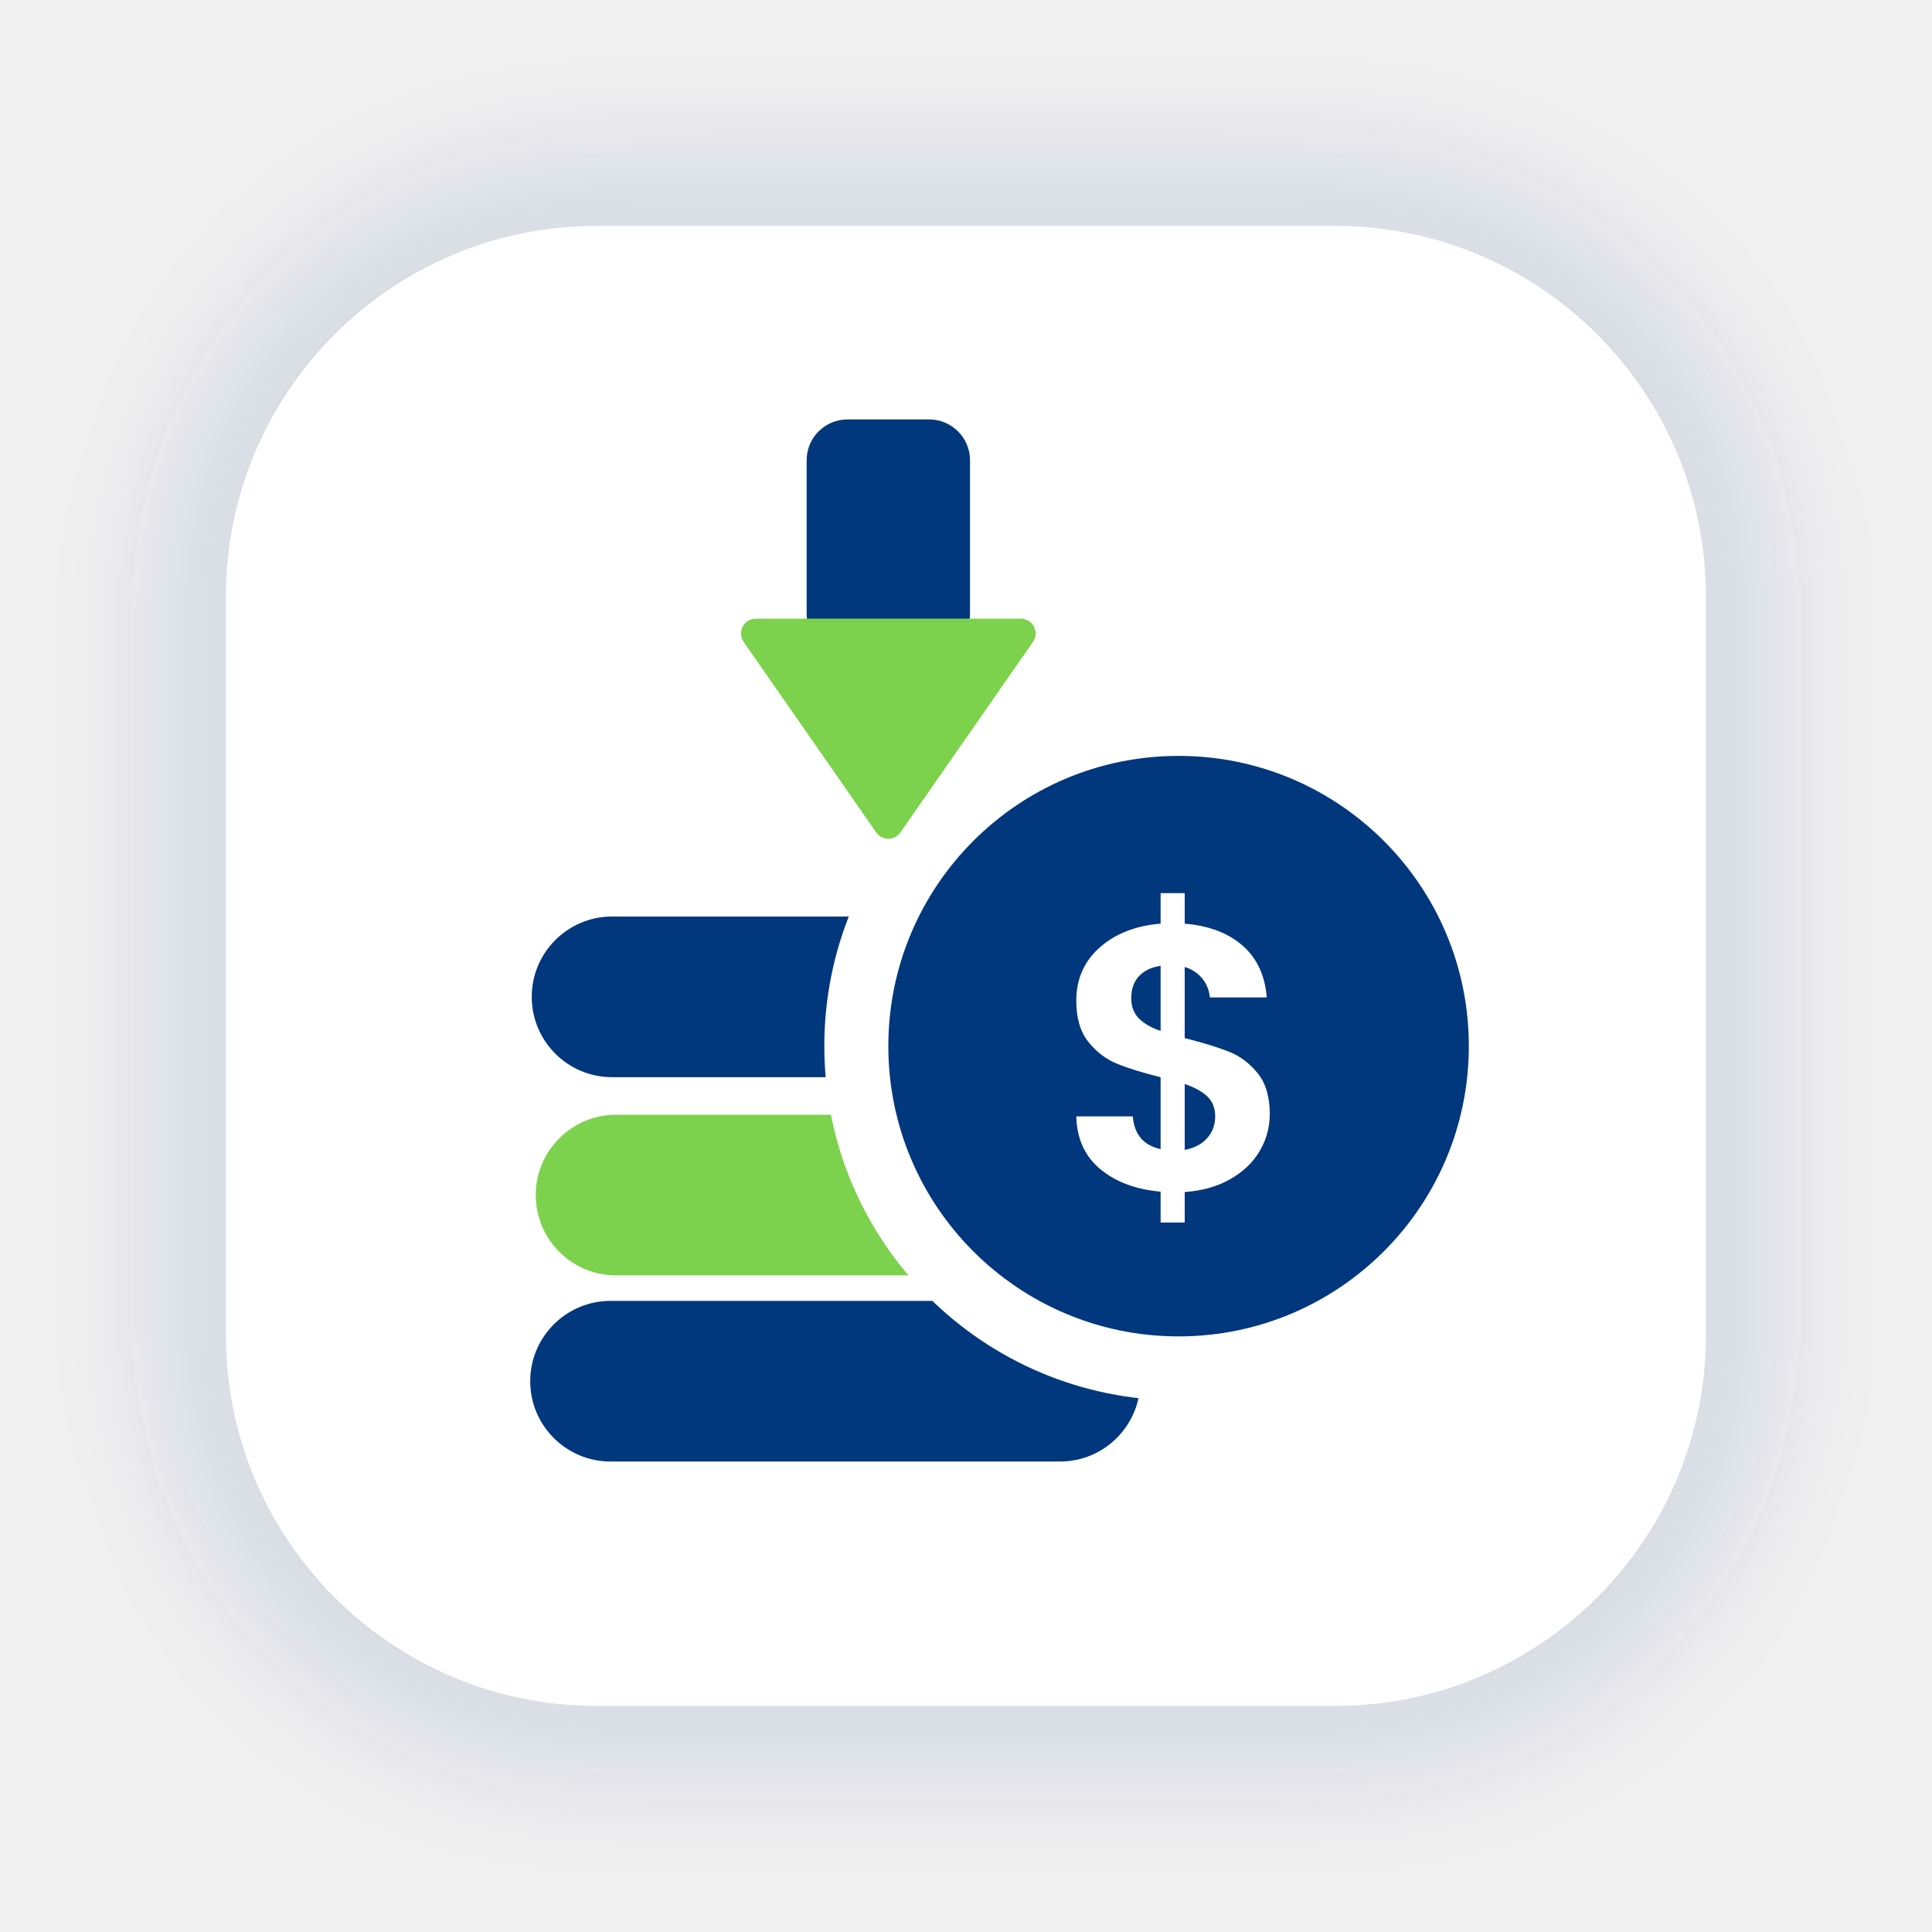
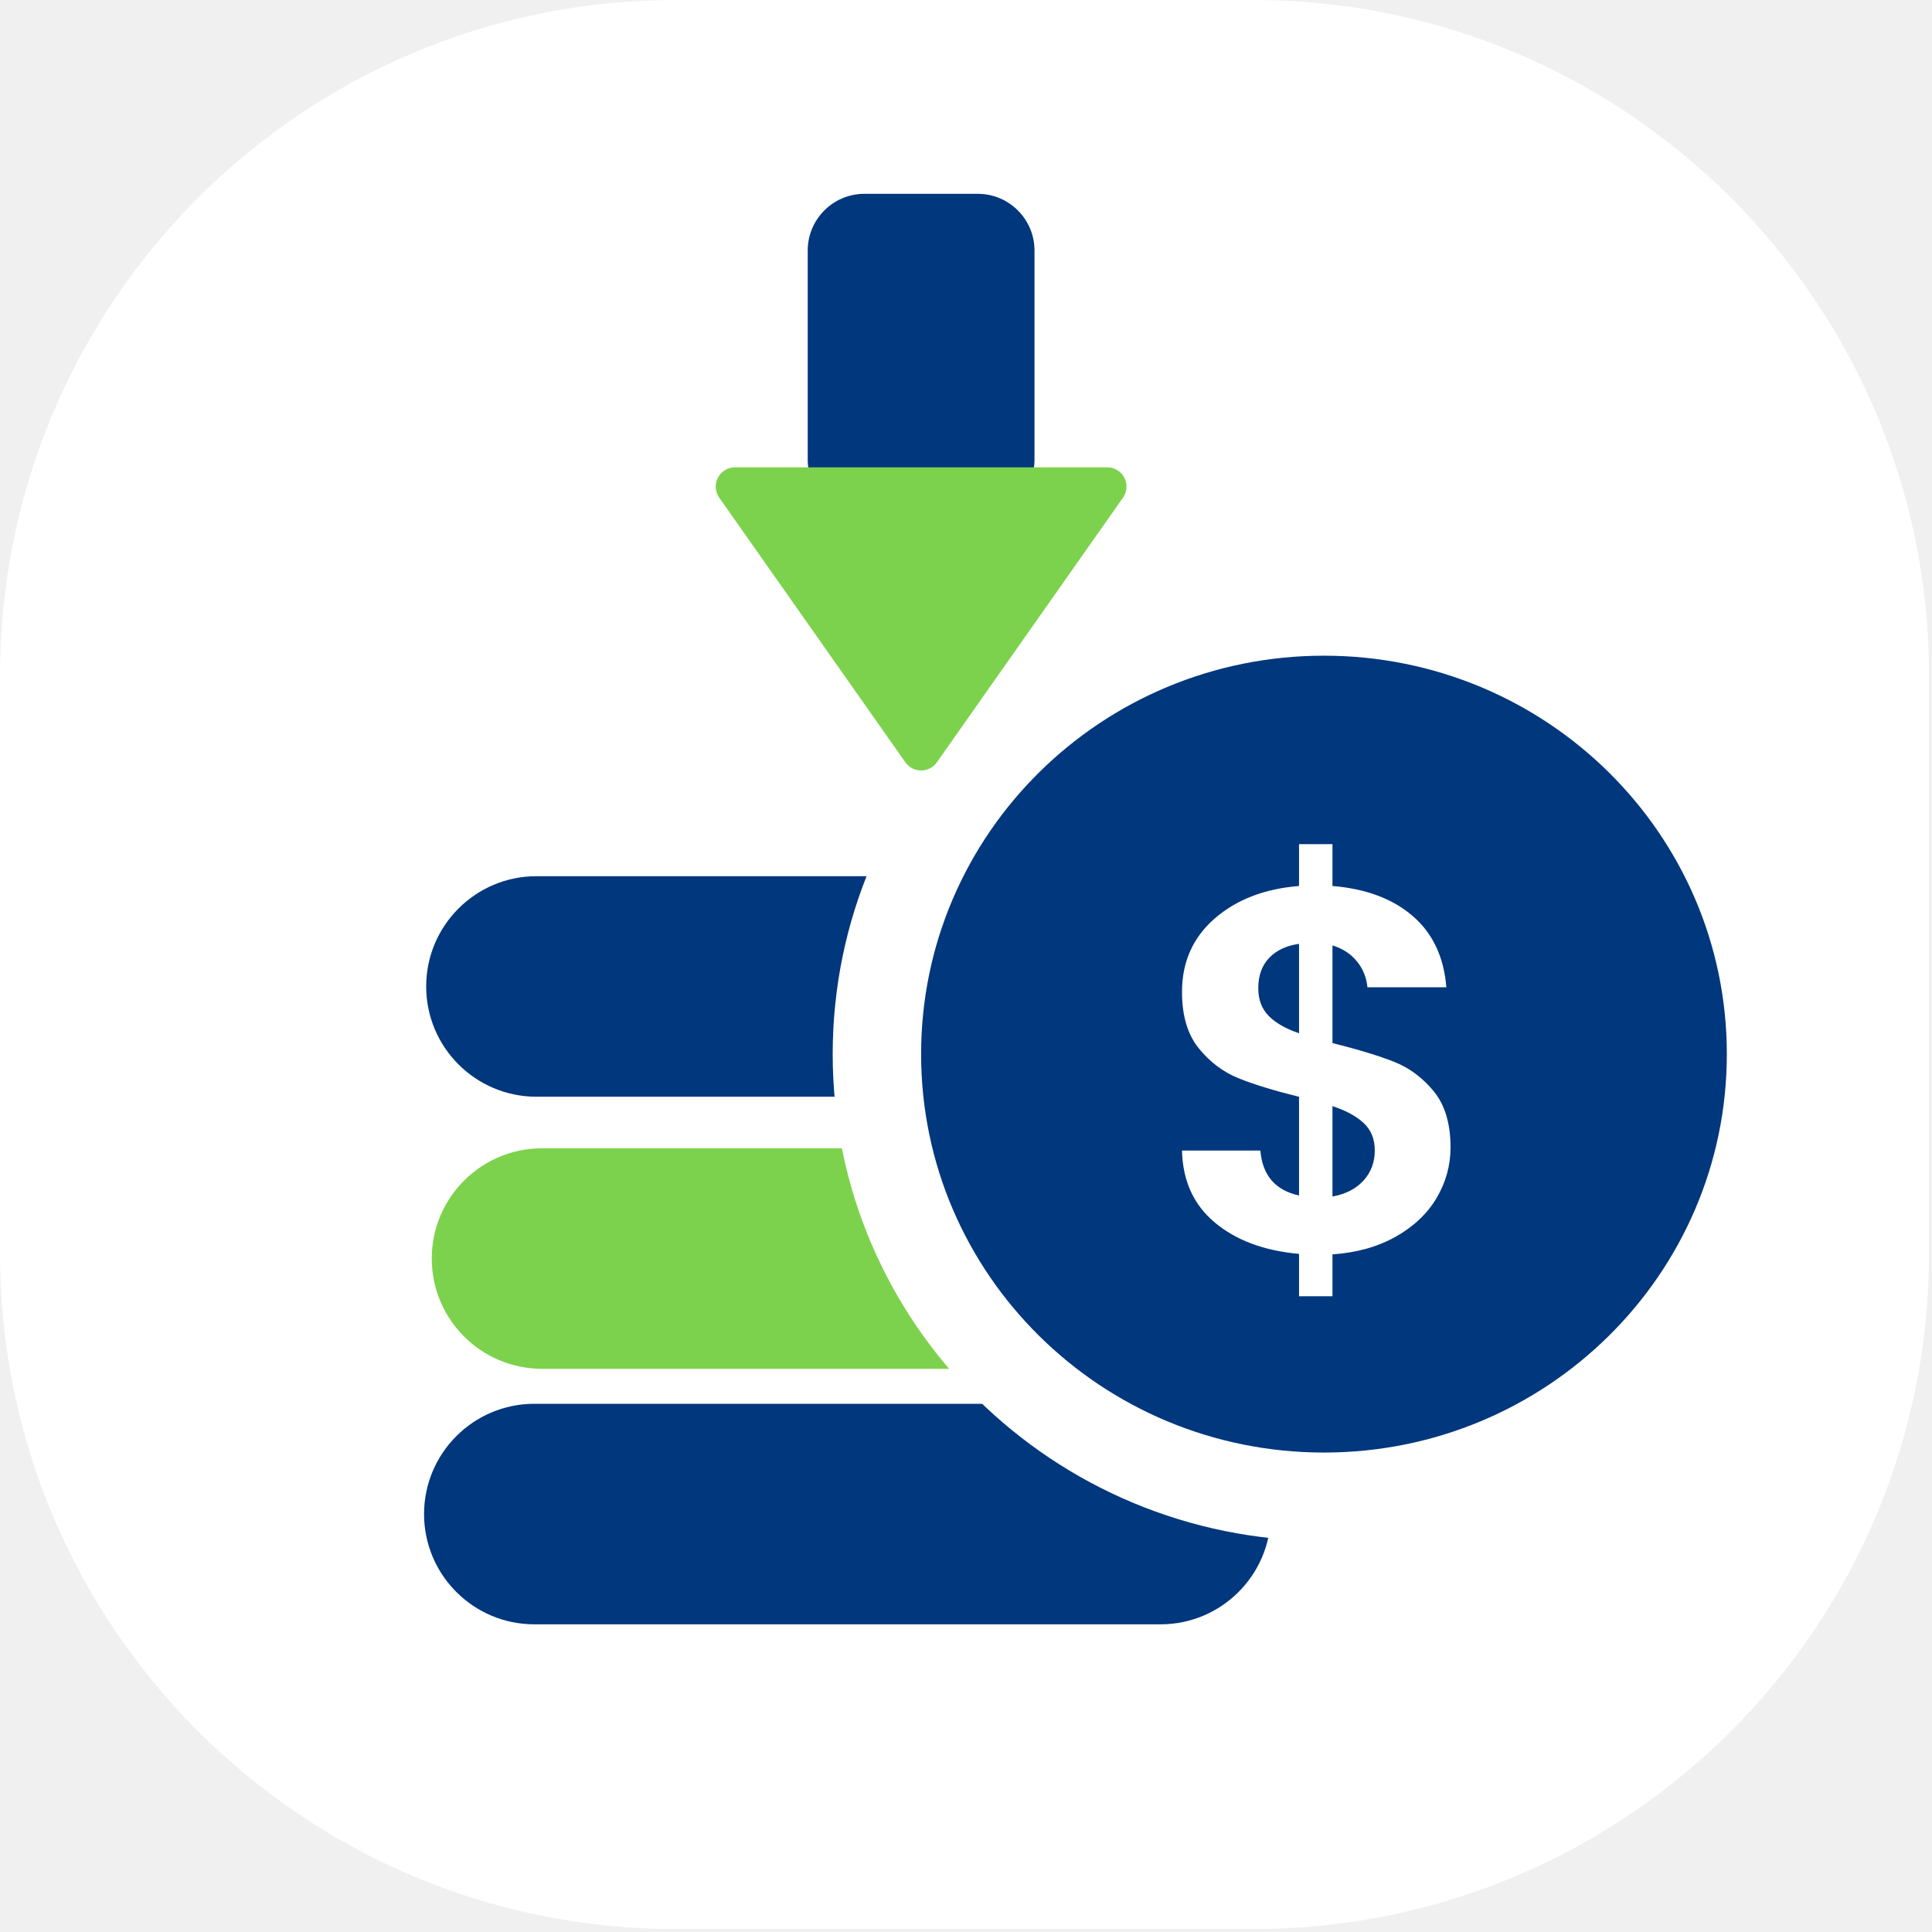
- <svg xmlns="http://www.w3.org/2000/svg" width="100%" height="100%" viewBox="0 0 494 494" version="1.1" xml:space="preserve" style="fill-rule:evenodd;clip-rule:evenodd;stroke-linejoin:round;stroke-miterlimit:0.73;">
-   <g>
+ <svg xmlns="http://www.w3.org/2000/svg" width="100%" height="100%" viewBox="0 0 379 379" version="1.1" xml:space="preserve" style="fill-rule:evenodd;clip-rule:evenodd;stroke-linejoin:round;stroke-miterlimit:0.73;">
+   <g id="icon">
    <g>
-       <g style="filter:url(#_Effect1);">
-         <path d="M435.953,152.488L435.953,341.465C435.953,393.614 393.614,435.953 341.465,435.953L152.488,435.953C100.339,435.953 58,393.614 58,341.465L58,152.488C58,100.339 100.339,58 152.488,58L341.465,58C393.614,58 435.953,100.339 435.953,152.488Z" style="fill:none;stroke:#01377d;stroke-opacity:0.2;stroke-width:20px;" />
-       </g>
-       <path d="M435.953,152.488L435.953,341.465C435.953,393.614 393.614,435.953 341.465,435.953L152.488,435.953C100.339,435.953 58,393.614 58,341.465L58,152.488C58,100.339 100.339,58 152.488,58L341.465,58C393.614,58 435.953,100.339 435.953,152.488Z" style="fill:#fff;stroke:#fff;stroke-width:0.46px;" />
+       <path d="M378.185,132.516L378.185,245.902C378.185,318.911 318.911,378.185 245.902,378.185L132.516,378.185C59.507,378.185 0.232,318.911 0.232,245.902L0.232,132.516C0.232,59.507 59.507,0.232 132.516,0.232L245.902,0.232C318.911,0.232 378.185,59.507 378.185,132.516Z" style="fill:white;stroke:white;stroke-width:0.46px;" />
    </g>
    <g>
-       <path d="M291.569,353.165C291.569,364.501 282.366,373.704 271.03,373.704L156.111,373.704C144.776,373.704 135.572,364.501 135.572,353.165C135.572,341.83 144.776,332.626 156.111,332.626L271.03,332.626C282.366,332.626 291.569,341.83 291.569,353.165Z" style="fill:#01377d;" />
-       <path d="M292.988,305.572C292.988,316.908 283.785,326.111 272.449,326.111L157.531,326.111C146.195,326.111 136.992,316.908 136.992,305.572C136.992,294.236 146.195,285.033 157.531,285.033L272.449,285.033C283.785,285.033 292.988,294.236 292.988,305.572Z" style="fill:#7cd24c;" />
-       <path d="M291.96,254.889C291.96,266.225 282.756,275.428 271.421,275.428L156.502,275.428C145.166,275.428 135.963,266.225 135.963,254.889C135.963,243.554 145.166,234.35 156.502,234.35L271.421,234.35C282.756,234.35 291.96,243.554 291.96,254.889Z" style="fill:#01377d;" />
-       <circle cx="301.356" cy="267.492" r="74.216" style="fill:none;stroke:#fff;stroke-width:32.74px;stroke-linecap:round;stroke-miterlimit:0.349;" />
-       <circle cx="301.356" cy="267.492" r="74.216" style="fill:#01377d;" />
-       <path d="M324.672,284.875C324.672,288.212 323.822,291.34 322.122,294.259C320.421,297.179 317.919,299.585 314.614,301.478C311.31,303.371 307.412,304.477 302.921,304.798L302.921,312.594L296.761,312.594L296.761,304.702C290.345,304.124 285.179,302.183 281.265,298.879C277.351,295.575 275.33,291.099 275.202,285.453L289.639,285.453C290.024,290.073 292.398,292.864 296.761,293.826L296.761,275.443C292.141,274.288 288.42,273.133 285.596,271.979C282.773,270.824 280.335,268.963 278.282,266.396C276.229,263.83 275.202,260.333 275.202,255.906C275.202,250.323 277.207,245.768 281.217,242.239C285.228,238.71 290.409,236.689 296.761,236.175L296.761,228.379L302.921,228.379L302.921,236.175C309.08,236.689 314.005,238.549 317.694,241.758C321.384,244.966 323.453,249.393 323.902,255.039L309.369,255.039C309.177,253.179 308.519,251.559 307.396,250.179C306.273,248.799 304.781,247.821 302.921,247.244L302.921,265.434C307.733,266.653 311.535,267.824 314.326,268.947C317.117,270.07 319.539,271.898 321.592,274.433C323.645,276.967 324.672,280.448 324.672,284.875ZM289.254,255.232C289.254,257.349 289.895,259.066 291.179,260.381C292.462,261.696 294.323,262.771 296.761,263.605L296.761,246.955C294.451,247.276 292.622,248.142 291.275,249.553C289.928,250.965 289.254,252.858 289.254,255.232ZM302.921,294.019C305.359,293.57 307.268,292.575 308.647,291.035C310.027,289.495 310.716,287.634 310.716,285.453C310.716,283.335 310.043,281.635 308.695,280.352C307.348,279.069 305.423,278.01 302.921,277.176L302.921,294.019Z" style="fill:#fff;fill-rule:nonzero;" />
-       <path d="M248.029,117.689L248.029,156.857C248.029,162.621 243.349,167.301 237.585,167.301L216.696,167.301C210.932,167.301 206.252,162.621 206.252,156.857L206.252,117.689C206.252,111.924 210.932,107.245 216.696,107.245L237.585,107.245C243.349,107.245 248.029,111.924 248.029,117.689Z" style="fill:#01377d;" />
-       <path d="M224.038,212.845C224.744,213.861 225.903,214.466 227.14,214.466C228.378,214.466 229.536,213.861 230.243,212.845C237.559,202.329 255.89,175.978 264.134,164.127C264.938,162.971 265.033,161.465 264.381,160.218C263.73,158.971 262.439,158.189 261.032,158.189L193.249,158.189C191.842,158.189 190.551,158.971 189.899,160.218C189.248,161.465 189.343,162.971 190.146,164.127C198.391,175.978 216.722,202.329 224.038,212.845Z" style="fill:#7cd24c;" />
+       <path d="M249.301,297.012C249.301,308.95 239.609,318.643 227.67,318.643L104.819,318.643C92.881,318.643 83.188,308.95 83.188,297.012C83.188,285.074 92.881,275.382 104.819,275.382L227.67,275.382C239.609,275.382 249.301,285.074 249.301,297.012Z" style="fill:rgb(1,55,125);" />
+       <path d="M250.812,246.889C250.812,258.828 241.12,268.52 229.182,268.52L106.33,268.52C94.392,268.52 84.7,258.828 84.7,246.889C84.7,234.951 94.392,225.259 106.33,225.259L229.182,225.259C241.12,225.259 250.812,234.951 250.812,246.889Z" style="fill:rgb(124,210,76);" />
+       <path d="M249.717,193.513C249.717,205.451 240.025,215.144 228.086,215.144L105.235,215.144C93.296,215.144 83.604,205.451 83.604,193.513C83.604,181.575 93.296,171.883 105.235,171.883L228.086,171.883C240.025,171.883 249.717,181.575 249.717,193.513Z" style="fill:rgb(1,55,125);" />
+       <ellipse cx="259.723" cy="206.786" rx="79.029" ry="78.16" style="fill:none;stroke:white;stroke-width:34.69px;stroke-linecap:round;stroke-miterlimit:0.349;" />
+       <ellipse cx="259.723" cy="206.786" rx="79.029" ry="78.16" style="fill:rgb(1,55,125);" />
+       <path d="M284.551,225.093C284.551,228.607 283.645,231.901 281.835,234.976C280.024,238.05 277.36,240.584 273.841,242.578C270.322,244.571 266.171,245.737 261.389,246.074L261.389,254.285L254.83,254.285L254.83,245.973C247.997,245.365 242.497,243.321 238.329,239.841C234.161,236.361 232.009,231.648 231.873,225.701L247.246,225.701C247.655,230.566 250.183,233.506 254.83,234.519L254.83,215.16C249.91,213.943 245.947,212.727 242.941,211.511C239.935,210.294 237.339,208.335 235.152,205.632C232.966,202.929 231.873,199.246 231.873,194.584C231.873,188.705 234.008,183.907 238.278,180.19C242.548,176.474 248.065,174.345 254.83,173.805L254.83,165.594L261.389,165.594L261.389,173.805C267.948,174.345 273.192,176.305 277.12,179.684C281.049,183.062 283.252,187.725 283.731,193.671L268.255,193.671C268.05,191.712 267.35,190.005 266.154,188.553C264.959,187.1 263.37,186.069 261.389,185.461L261.389,204.618C266.513,205.902 270.561,207.135 273.533,208.318C276.505,209.5 279.085,211.426 281.271,214.095C283.457,216.765 284.551,220.43 284.551,225.093ZM246.836,193.874C246.836,196.104 247.519,197.911 248.885,199.297C250.252,200.682 252.233,201.814 254.83,202.692L254.83,185.157C252.37,185.495 250.423,186.407 248.988,187.894C247.553,189.38 246.836,191.374 246.836,193.874ZM261.389,234.722C263.985,234.249 266.018,233.202 267.487,231.58C268.956,229.958 269.69,227.999 269.69,225.701C269.69,223.471 268.973,221.68 267.538,220.329C266.103,218.978 264.053,217.863 261.389,216.984L261.389,234.722Z" style="fill:white;fill-rule:nonzero;" />
+       <path d="M202.937,49.143L202.937,90.148C202.937,96.286 197.954,101.27 191.816,101.27L169.573,101.27C163.435,101.27 158.451,96.286 158.451,90.148L158.451,49.143C158.451,43.005 163.435,38.022 169.573,38.022L191.816,38.022C197.954,38.022 202.937,43.005 202.937,49.143Z" style="fill:rgb(1,55,125);" />
+       <path d="M177.603,149.537C178.311,150.543 179.464,151.142 180.694,151.142C181.924,151.142 183.078,150.543 183.786,149.537C191.488,138.586 211.545,110.071 220.298,97.628C221.109,96.474 221.211,94.964 220.561,93.711C219.911,92.459 218.617,91.674 217.206,91.674L144.182,91.674C142.771,91.674 141.478,92.459 140.828,93.711C140.178,94.964 140.279,96.474 141.091,97.628C149.843,110.071 169.9,138.586 177.603,149.537Z" style="fill:rgb(124,210,76);" />
    </g>
  </g>
-   <defs>
-     <filter id="_Effect1" filterUnits="userSpaceOnUse" x="-48" y="-48" width="589.953" height="589.953">
-       <feGaussianBlur in="SourceGraphic" stdDeviation="16" />
-     </filter>
-   </defs>
</svg>
